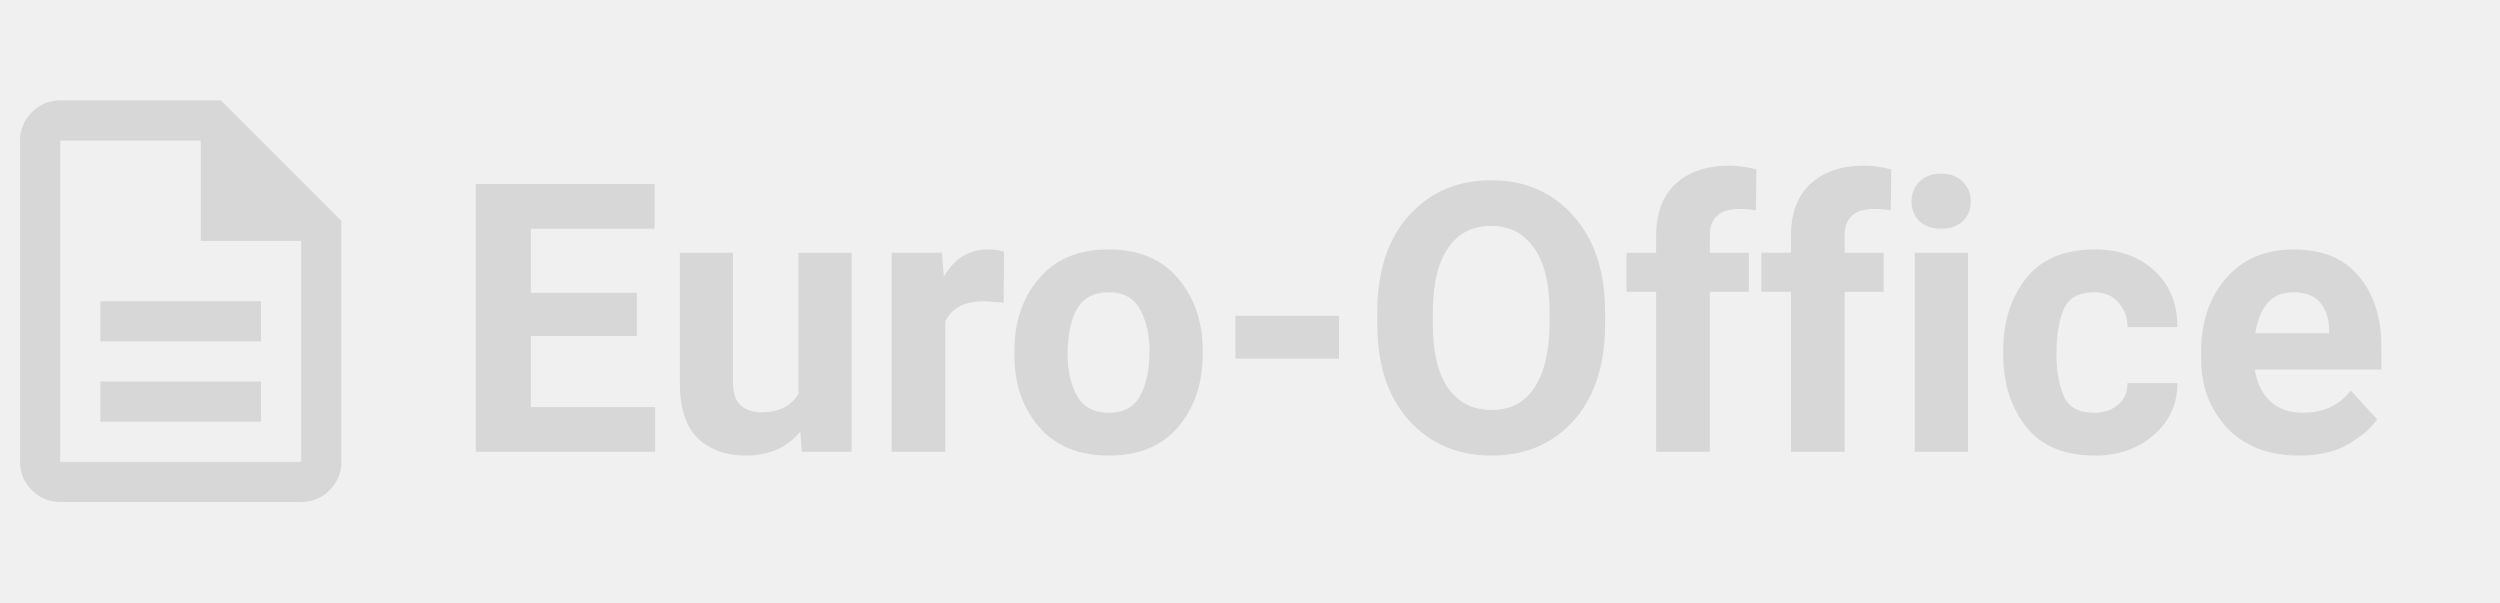
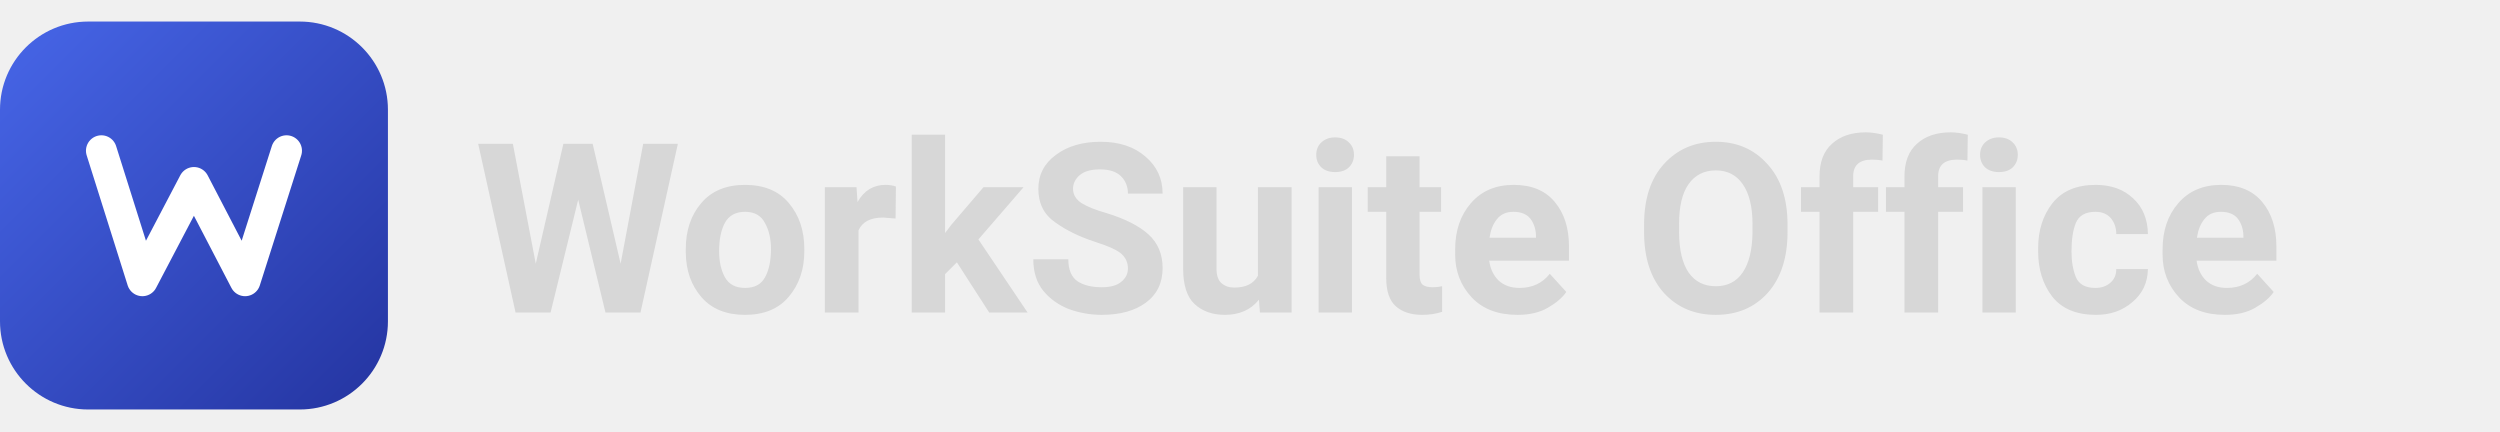
- <svg xmlns="http://www.w3.org/2000/svg" width="83" height="20" fill="none" viewBox="0 0 83 20">
-   <svg x="-2" y="2" width="16" height="16" viewBox="0 -960 960 960">
-     <path fill="#d7d7d7" d="M320-240h320v-80H320v80Zm0-160h320v-80H320v80ZM240-80q-33 0-56.5-23.5T160-160v-640q0-33 23.5-56.5T240-880h320l240 240v480q0 33-23.5 56.5T720-80H240Zm280-520v-200H240v640h480v-440H520ZM240-800v200-200 640-640Z" />
+ <svg xmlns="http://www.w3.org/2000/svg" width="116" height="20" fill="none" viewBox="0 0 116 20">
+   <svg x="0" y="1" width="18" height="18" viewBox="72 72 880 880">
+     <defs>
+       <linearGradient id="wsg" x1="0" y1="0" x2="1" y2="1">
+         <stop offset="0" stop-color="#4766E8" />
+         <stop offset="1" stop-color="#2434A0" />
+       </linearGradient>
+     </defs>
+     <rect x="72" y="72" width="880" height="880" rx="200" fill="url(#wsg)" />
+     <path d="M302 365 395 660 512 437 628 660 722 365" fill="none" stroke="#fff" stroke-width="70" stroke-linecap="round" stroke-linejoin="round" />
  </svg>
-   <text x="15" y="15" font-family="-apple-system, BlinkMacSystemFont, 'Segoe UI', Roboto, 'Helvetica Neue', Arial, sans-serif" font-size="12.5" font-weight="600" fill="#d7d7d7">Euro-Office</text>
+   <text x="22" y="14.5" font-family="-apple-system, BlinkMacSystemFont, 'Segoe UI', Roboto, 'Helvetica Neue', Arial, sans-serif" font-size="11" font-weight="600" fill="#d7d7d7">WorkSuite Office</text>
</svg>
